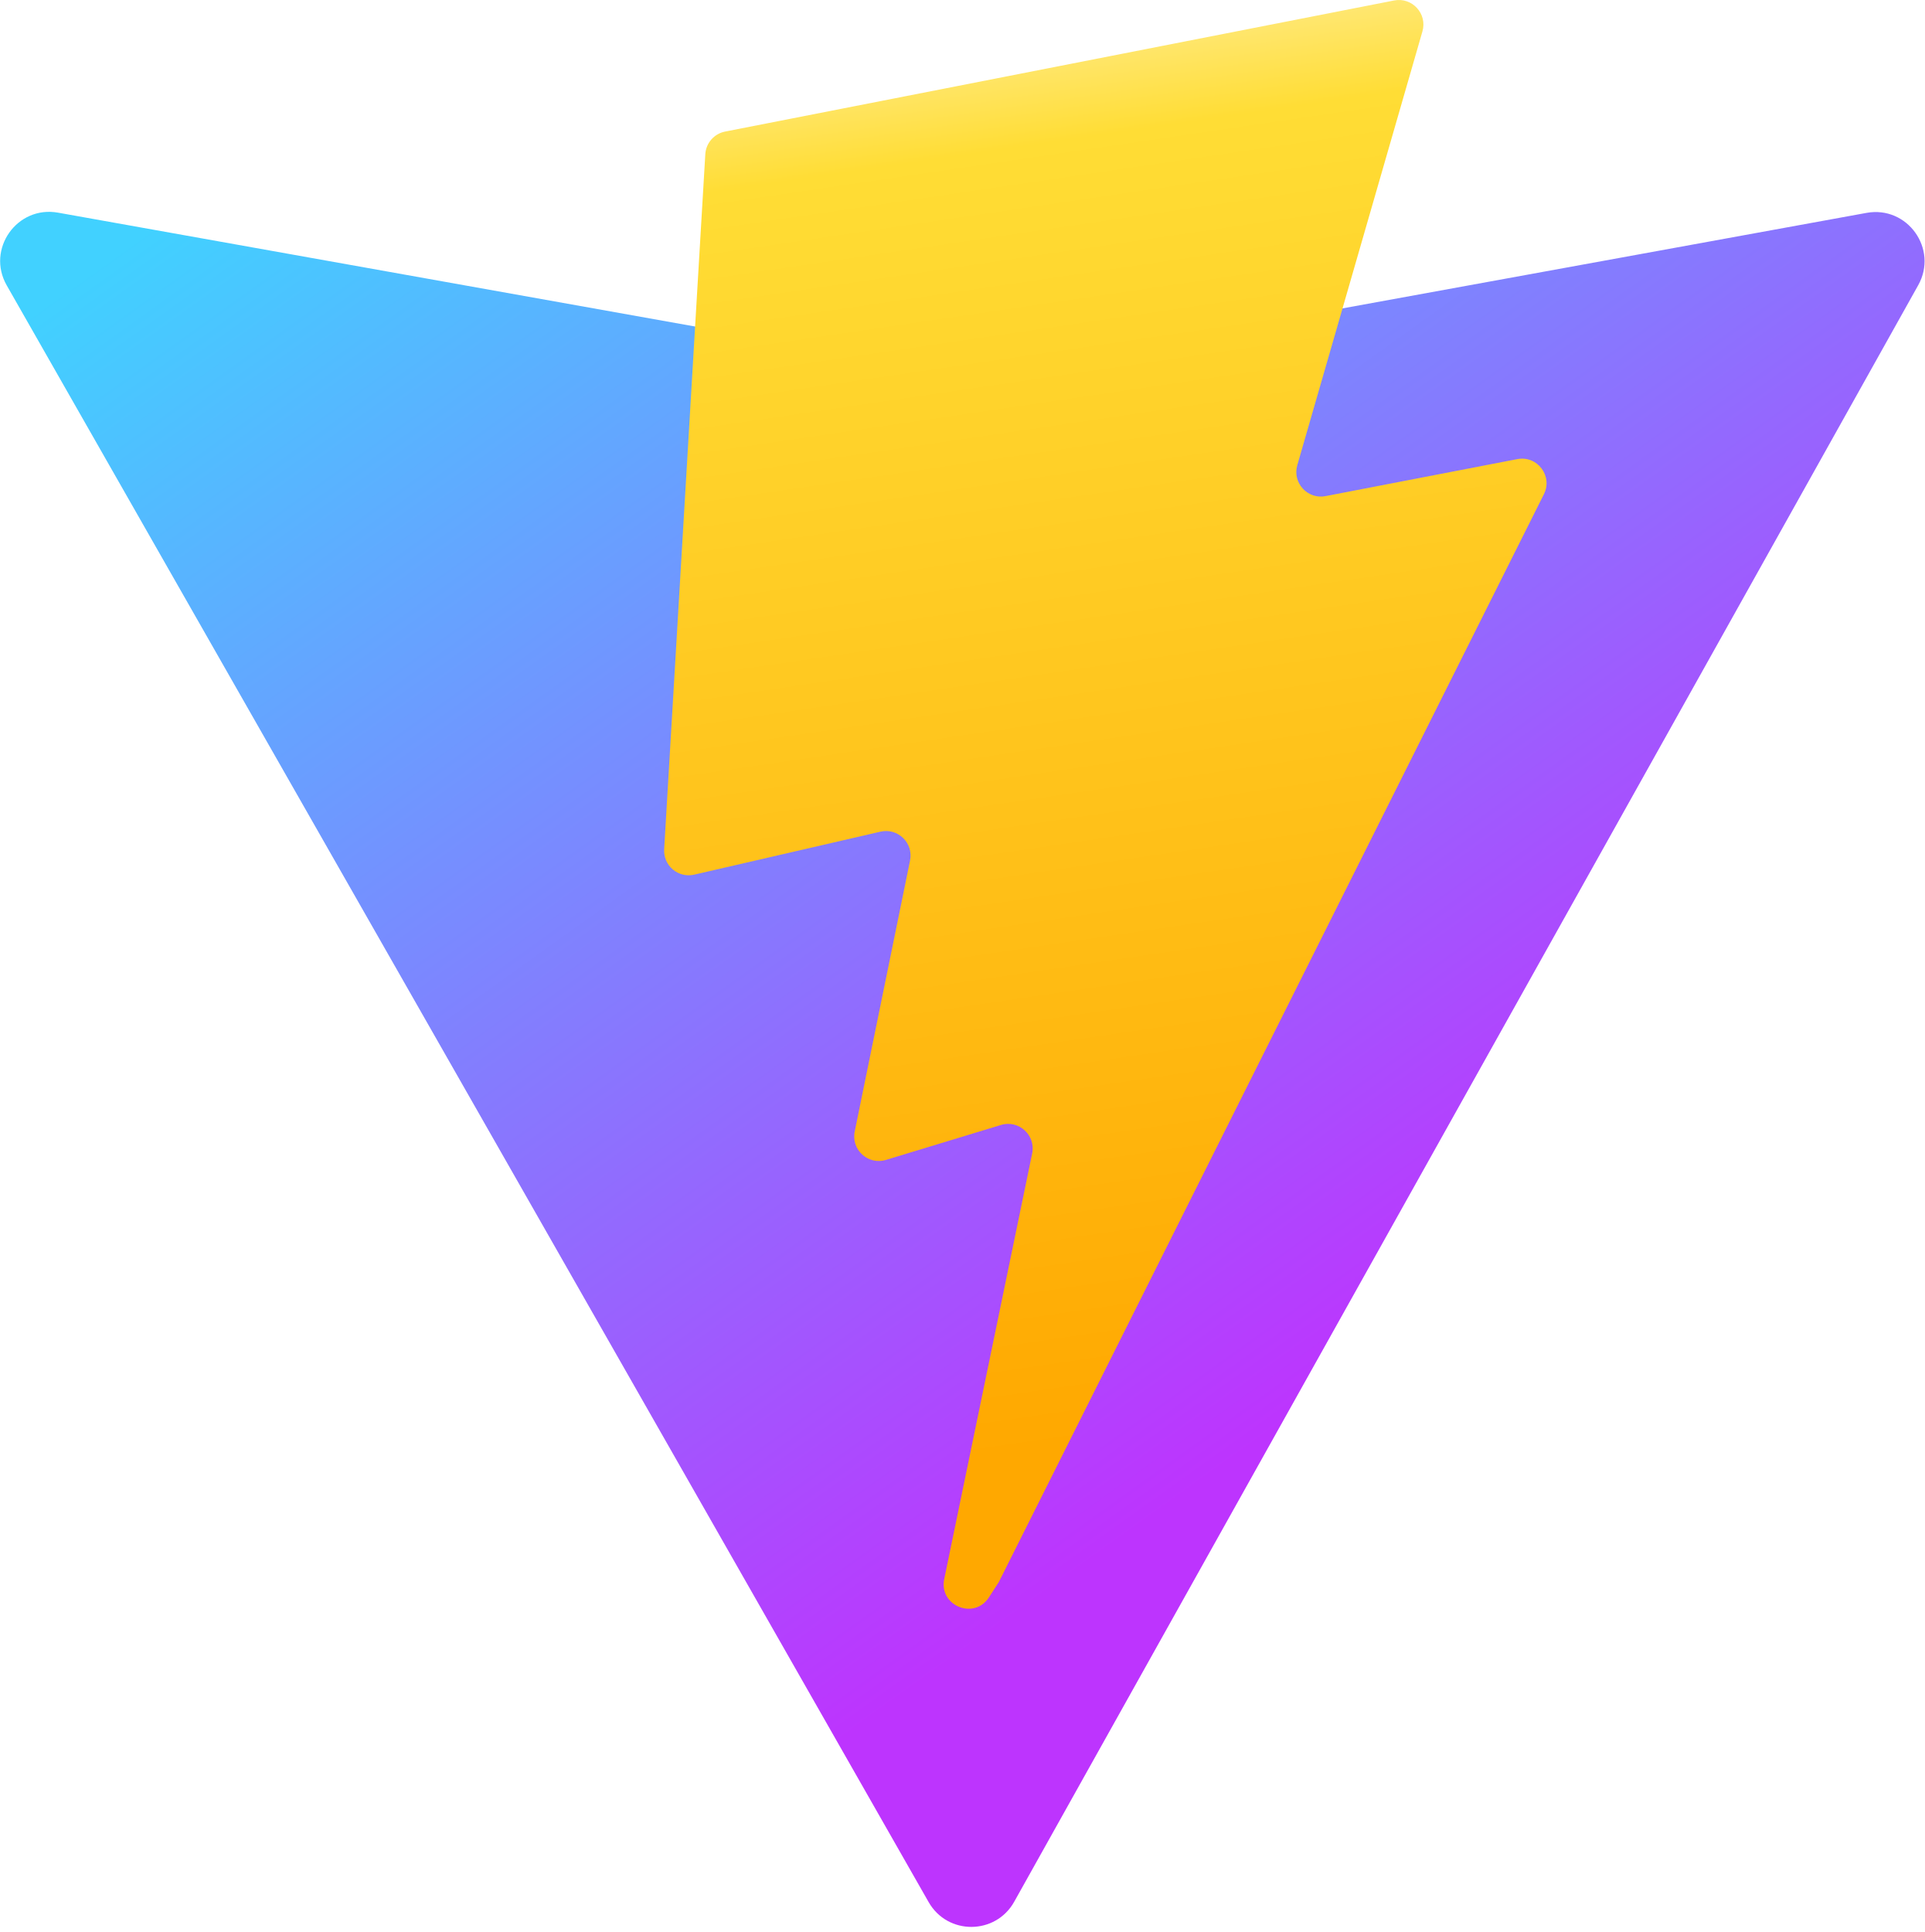
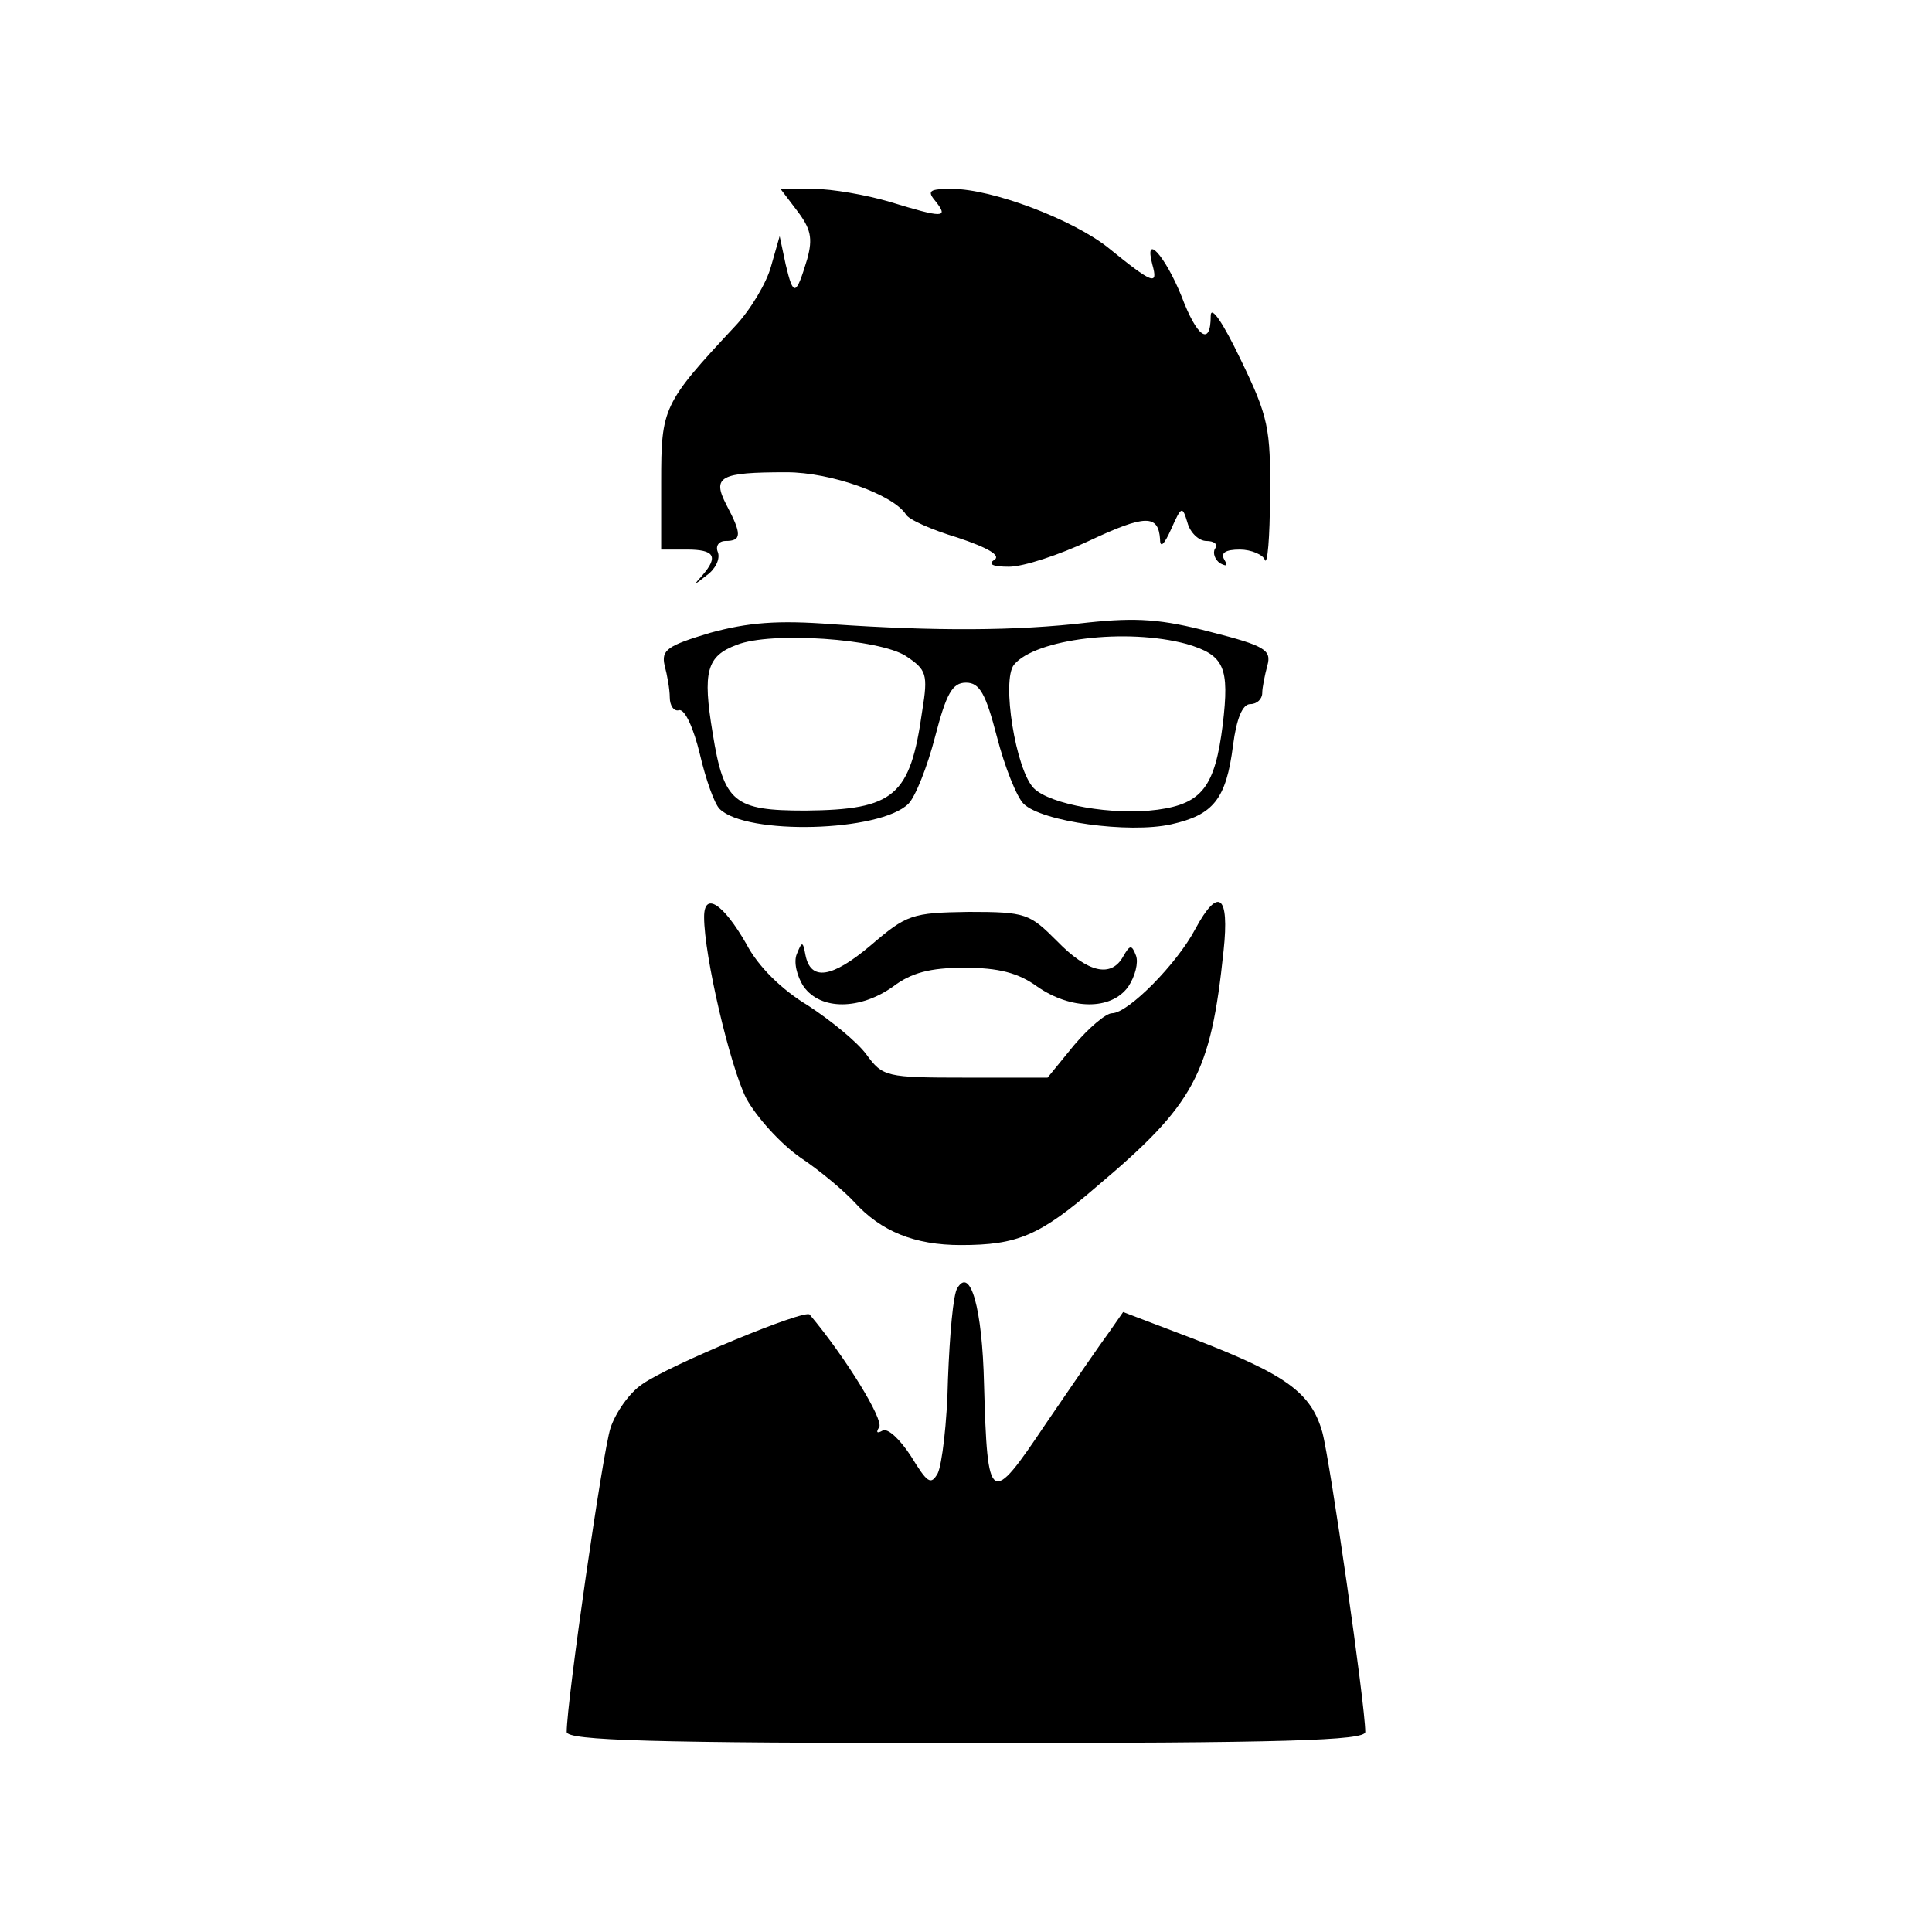
- <svg xmlns="http://www.w3.org/2000/svg" aria-hidden="true" role="img" class="iconify iconify--logos" width="31.88" height="32" preserveAspectRatio="xMidYMid meet" viewBox="0 0 256 257">
-   <defs>
-     <linearGradient id="IconifyId1813088fe1fbc01fb466" x1="-.828%" x2="57.636%" y1="7.652%" y2="78.411%">
-       <stop offset="0%" stop-color="#41D1FF" />
-       <stop offset="100%" stop-color="#BD34FE" />
-     </linearGradient>
-     <linearGradient id="IconifyId1813088fe1fbc01fb467" x1="43.376%" x2="50.316%" y1="2.242%" y2="89.03%">
-       <stop offset="0%" stop-color="#FFEA83" />
-       <stop offset="8.333%" stop-color="#FFDD35" />
-       <stop offset="100%" stop-color="#FFA800" />
-     </linearGradient>
-   </defs>
-   <path fill="url(#IconifyId1813088fe1fbc01fb466)" d="M255.153 37.938L134.897 252.976c-2.483 4.44-8.862 4.466-11.382.048L.875 37.958c-2.746-4.814 1.371-10.646 6.827-9.67l120.385 21.517a6.537 6.537 0 0 0 2.322-.004l117.867-21.483c5.438-.991 9.574 4.796 6.877 9.62Z" />
-   <path fill="url(#IconifyId1813088fe1fbc01fb467)" d="M185.432.063L96.44 17.501a3.268 3.268 0 0 0-2.634 3.014l-5.474 92.456a3.268 3.268 0 0 0 3.997 3.378l24.777-5.718c2.318-.535 4.413 1.507 3.936 3.838l-7.361 36.047c-.495 2.426 1.782 4.5 4.151 3.78l15.304-4.649c2.372-.72 4.652 1.36 4.15 3.788l-11.698 56.621c-.732 3.542 3.979 5.473 5.943 2.437l1.313-2.028l72.516-144.72c1.215-2.423-.88-5.186-3.54-4.672l-25.505 4.922c-2.396.462-4.435-1.77-3.759-4.114l16.646-57.705c.677-2.35-1.37-4.583-3.769-4.113Z" />
+ <svg xmlns="http://www.w3.org/2000/svg" version="1.0" width="225pt" height="225pt" viewBox="0 0 225 225" preserveAspectRatio="xMidYMid meet">
+   <g transform="translate(0,225) scale(0.1,-0.1)" fill="#000000" stroke="none">
+     <path d="M928 2005 c16 -21 19 -32 12 -57 -13 -43 -16 -44 -25 -6 l-7 33 -10 -35 c-5 -19 -24 -51 -42 -70 -84 -90 -86 -95 -86 -181 l0 -79 30 0 c32 0 37 -8 18 -30 -11 -12 -10 -12 5 0 10 7 16 19 13 27 -3 7 1 13 9 13 19 0 19 8 1 42 -17 33 -8 38 70 38 52 0 124 -26 139 -49 3 -6 30 -18 60 -27 36 -12 51 -21 43 -26 -8 -5 -2 -8 17 -8 17 0 59 14 93 30 66 31 81 31 83 2 0 -11 5 -6 13 12 12 27 13 27 19 7 3 -11 13 -21 22 -21 9 0 14 -4 10 -9 -3 -5 0 -13 6 -17 8 -4 9 -3 5 4 -5 8 1 12 18 12 13 0 27 -6 29 -12 3 -7 6 26 6 74 1 79 -2 93 -34 159 -21 44 -35 64 -35 51 0 -36 -16 -25 -34 23 -19 47 -44 75 -34 37 7 -25 1 -23 -52 20 -42 33 -135 68 -181 68 -27 0 -30 -2 -19 -15 15 -19 8 -19 -54 0 -27 8 -67 15 -88 15 l-39 0 19 -25z" />
+     <path d="M827 1513 c-50 -15 -57 -20 -53 -38 3 -11 6 -28 6 -37 0 -10 5 -17 11 -15 7 1 17 -22 24 -51 7 -30 17 -58 23 -64 31 -31 187 -27 220 6 8 8 22 43 31 78 13 50 20 63 36 63 16 0 23 -13 36 -63 9 -35 23 -70 31 -78 21 -21 123 -35 172 -24 49 11 64 29 72 92 4 31 11 48 20 48 8 0 14 6 14 13 0 6 3 21 6 32 5 18 -3 23 -66 39 -57 15 -86 17 -143 11 -84 -10 -179 -10 -297 -2 -65 5 -99 2 -143 -10z m228 -27 c24 -16 26 -21 19 -64 -14 -99 -32 -115 -136 -116 -83 0 -95 9 -108 90 -12 72 -7 90 28 103 40 16 166 7 197 -13z m327 14 c44 -13 50 -27 42 -94 -9 -72 -24 -92 -76 -99 -52 -7 -125 6 -144 25 -21 21 -38 126 -23 144 25 30 131 43 201 24z" />
+     <path d="M820 1182 c0 -45 30 -173 49 -211 12 -22 40 -53 63 -69 24 -16 52 -40 63 -52 31 -34 70 -50 124 -50 66 0 92 11 158 68 114 96 133 131 148 275 7 65 -6 75 -33 25 -21 -40 -78 -98 -97 -98 -7 0 -27 -17 -44 -37 l-31 -38 -96 0 c-92 0 -96 1 -115 27 -11 15 -42 40 -68 57 -30 18 -58 45 -72 72 -27 47 -49 61 -49 31z" />
+     <path d="M1014 1149 c-45 -38 -70 -42 -76 -11 -3 16 -4 16 -10 1 -4 -9 0 -26 8 -38 20 -28 66 -27 104 0 21 16 43 22 83 22 40 0 63 -6 85 -22 39 -27 86 -28 106 0 8 12 12 28 9 36 -5 13 -7 13 -15 -1 -14 -25 -41 -19 -77 18 -32 32 -36 34 -103 34 -66 -1 -72 -3 -114 -39z" />
+     <path d="M1115 750 c-5 -7 -9 -55 -11 -106 -1 -51 -7 -100 -12 -110 -8 -14 -12 -11 -31 20 -13 20 -27 33 -33 30 -7 -4 -8 -2 -4 4 5 9 -39 81 -81 131 -5 7 -164 -59 -195 -81 -15 -10 -31 -33 -37 -51 -9 -27 -51 -319 -51 -354 0 -10 100 -13 465 -13 374 0 465 3 465 13 0 31 -41 316 -50 349 -13 46 -42 67 -148 108 l-84 32 -16 -23 c-9 -12 -42 -60 -74 -107 -65 -97 -68 -95 -72 46 -2 89 -16 137 -31 112z" />
+   </g>
</svg>
